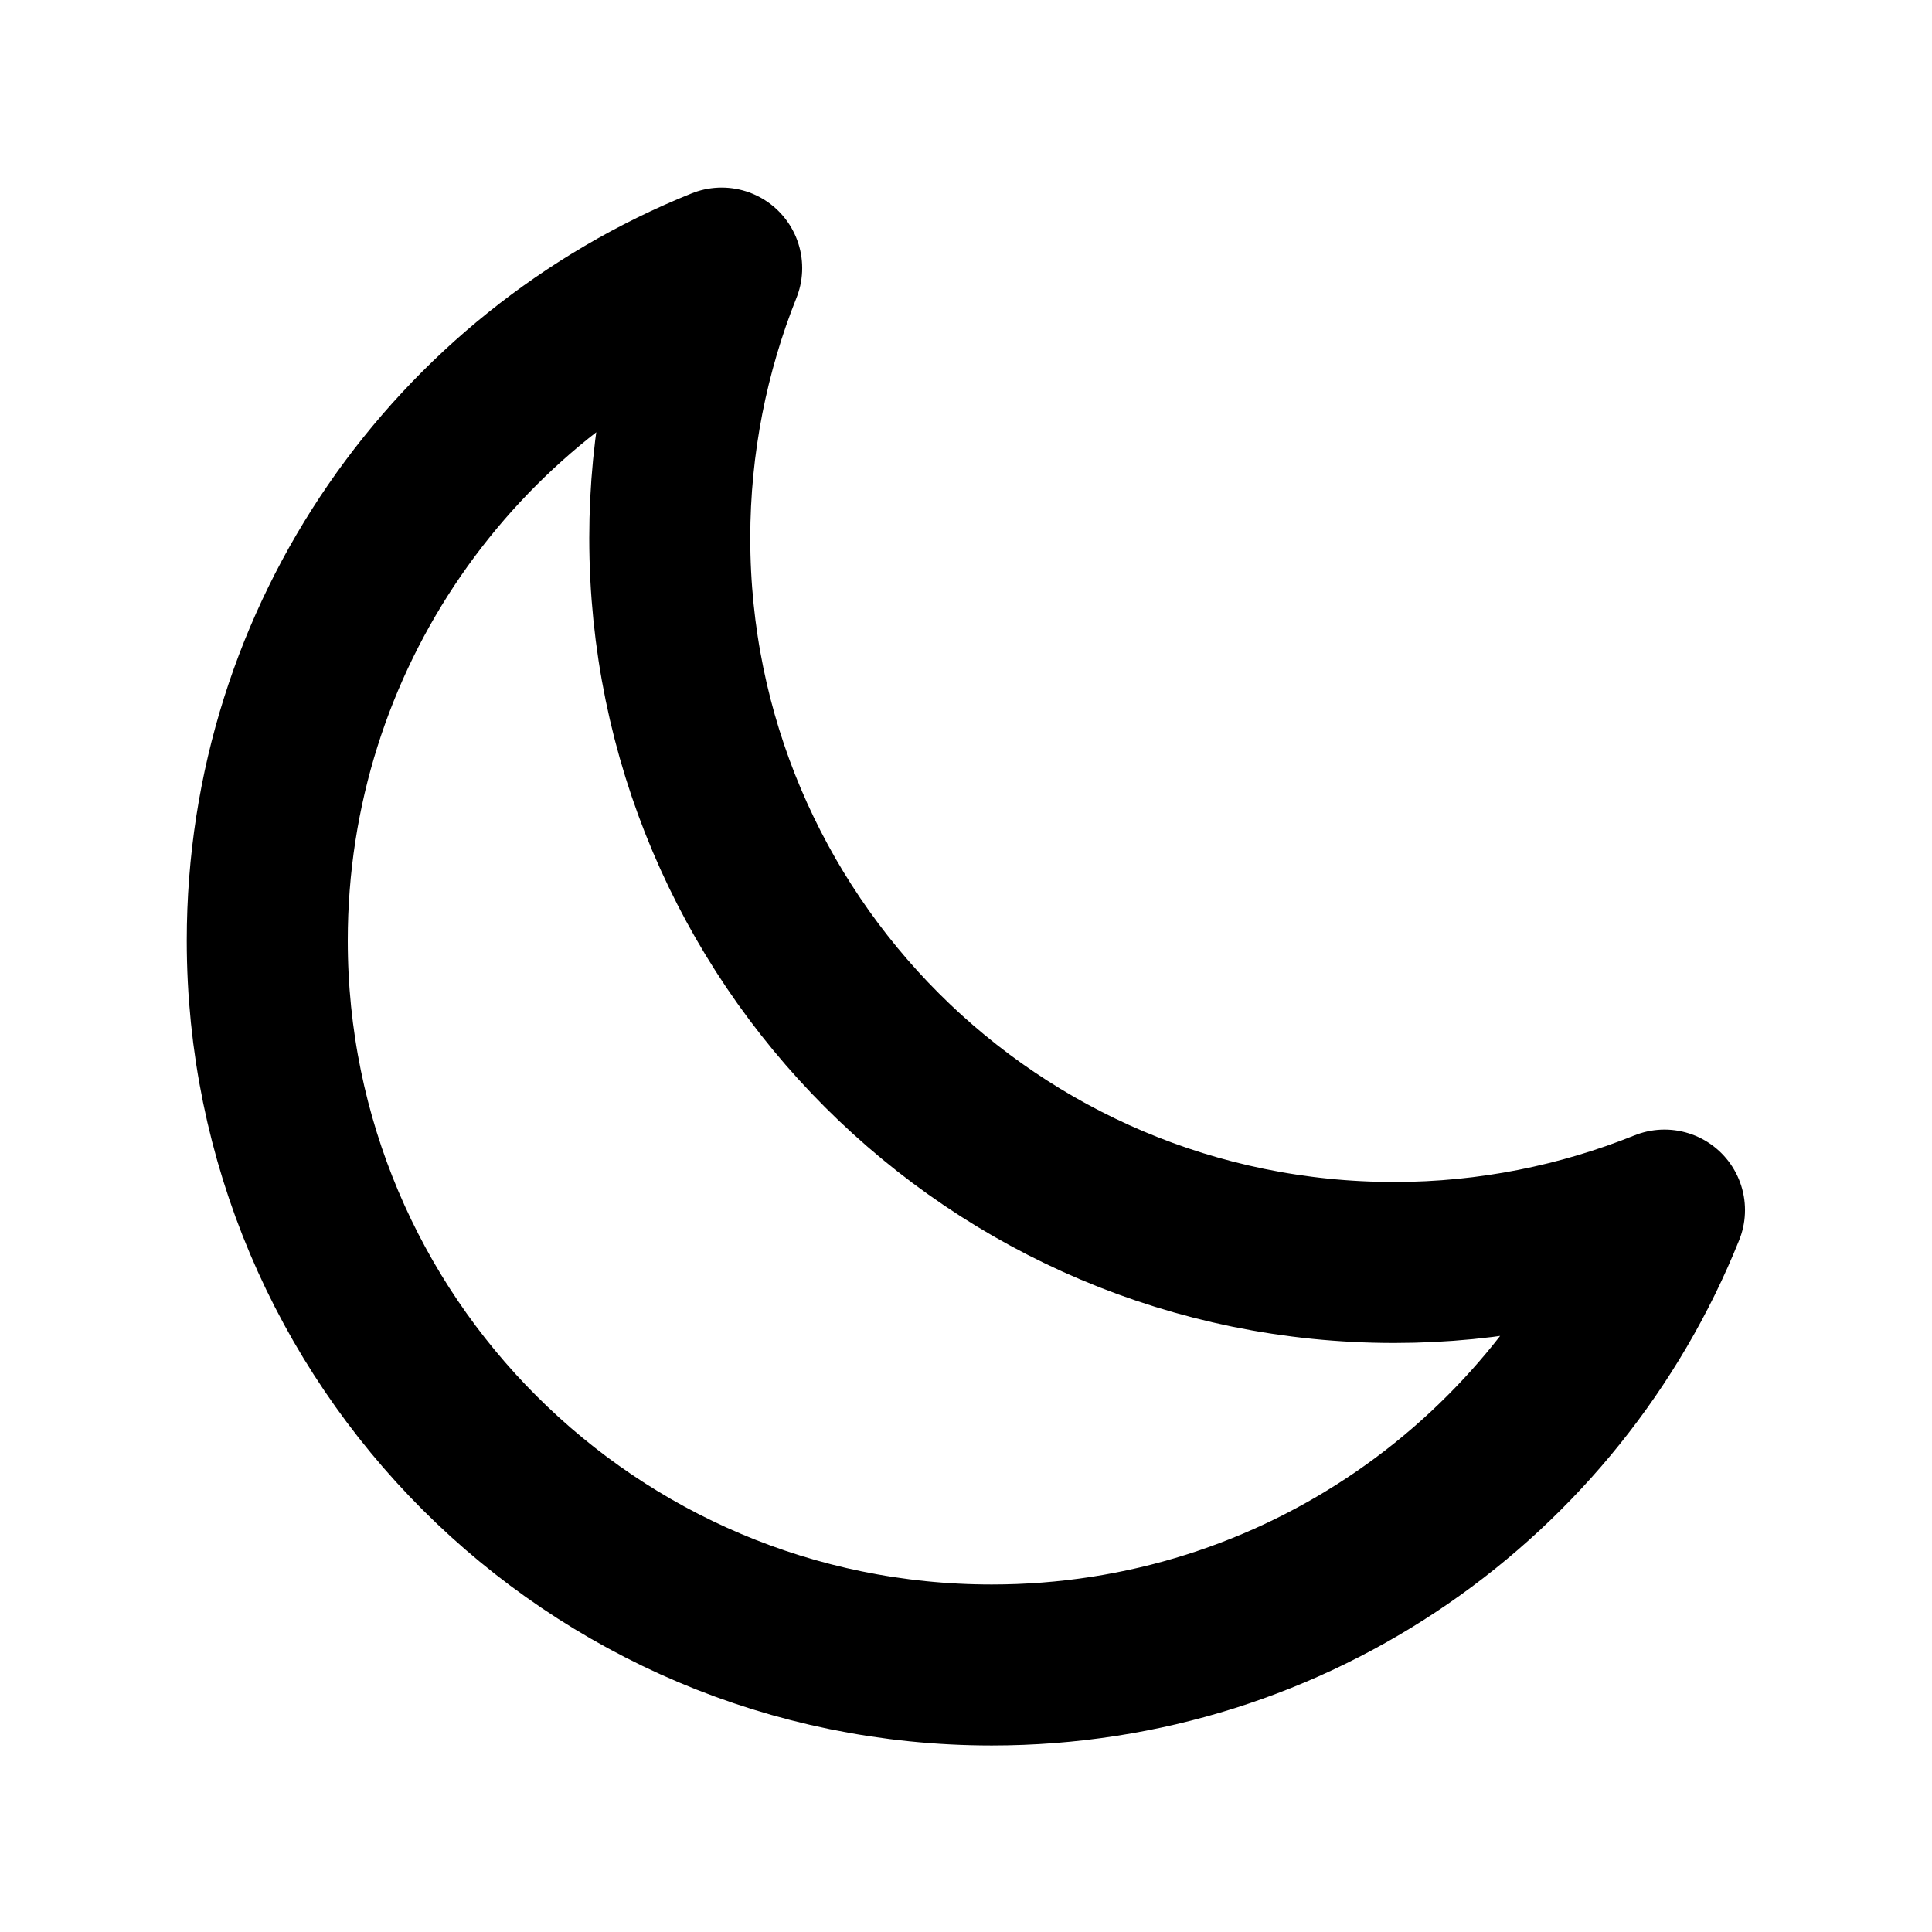
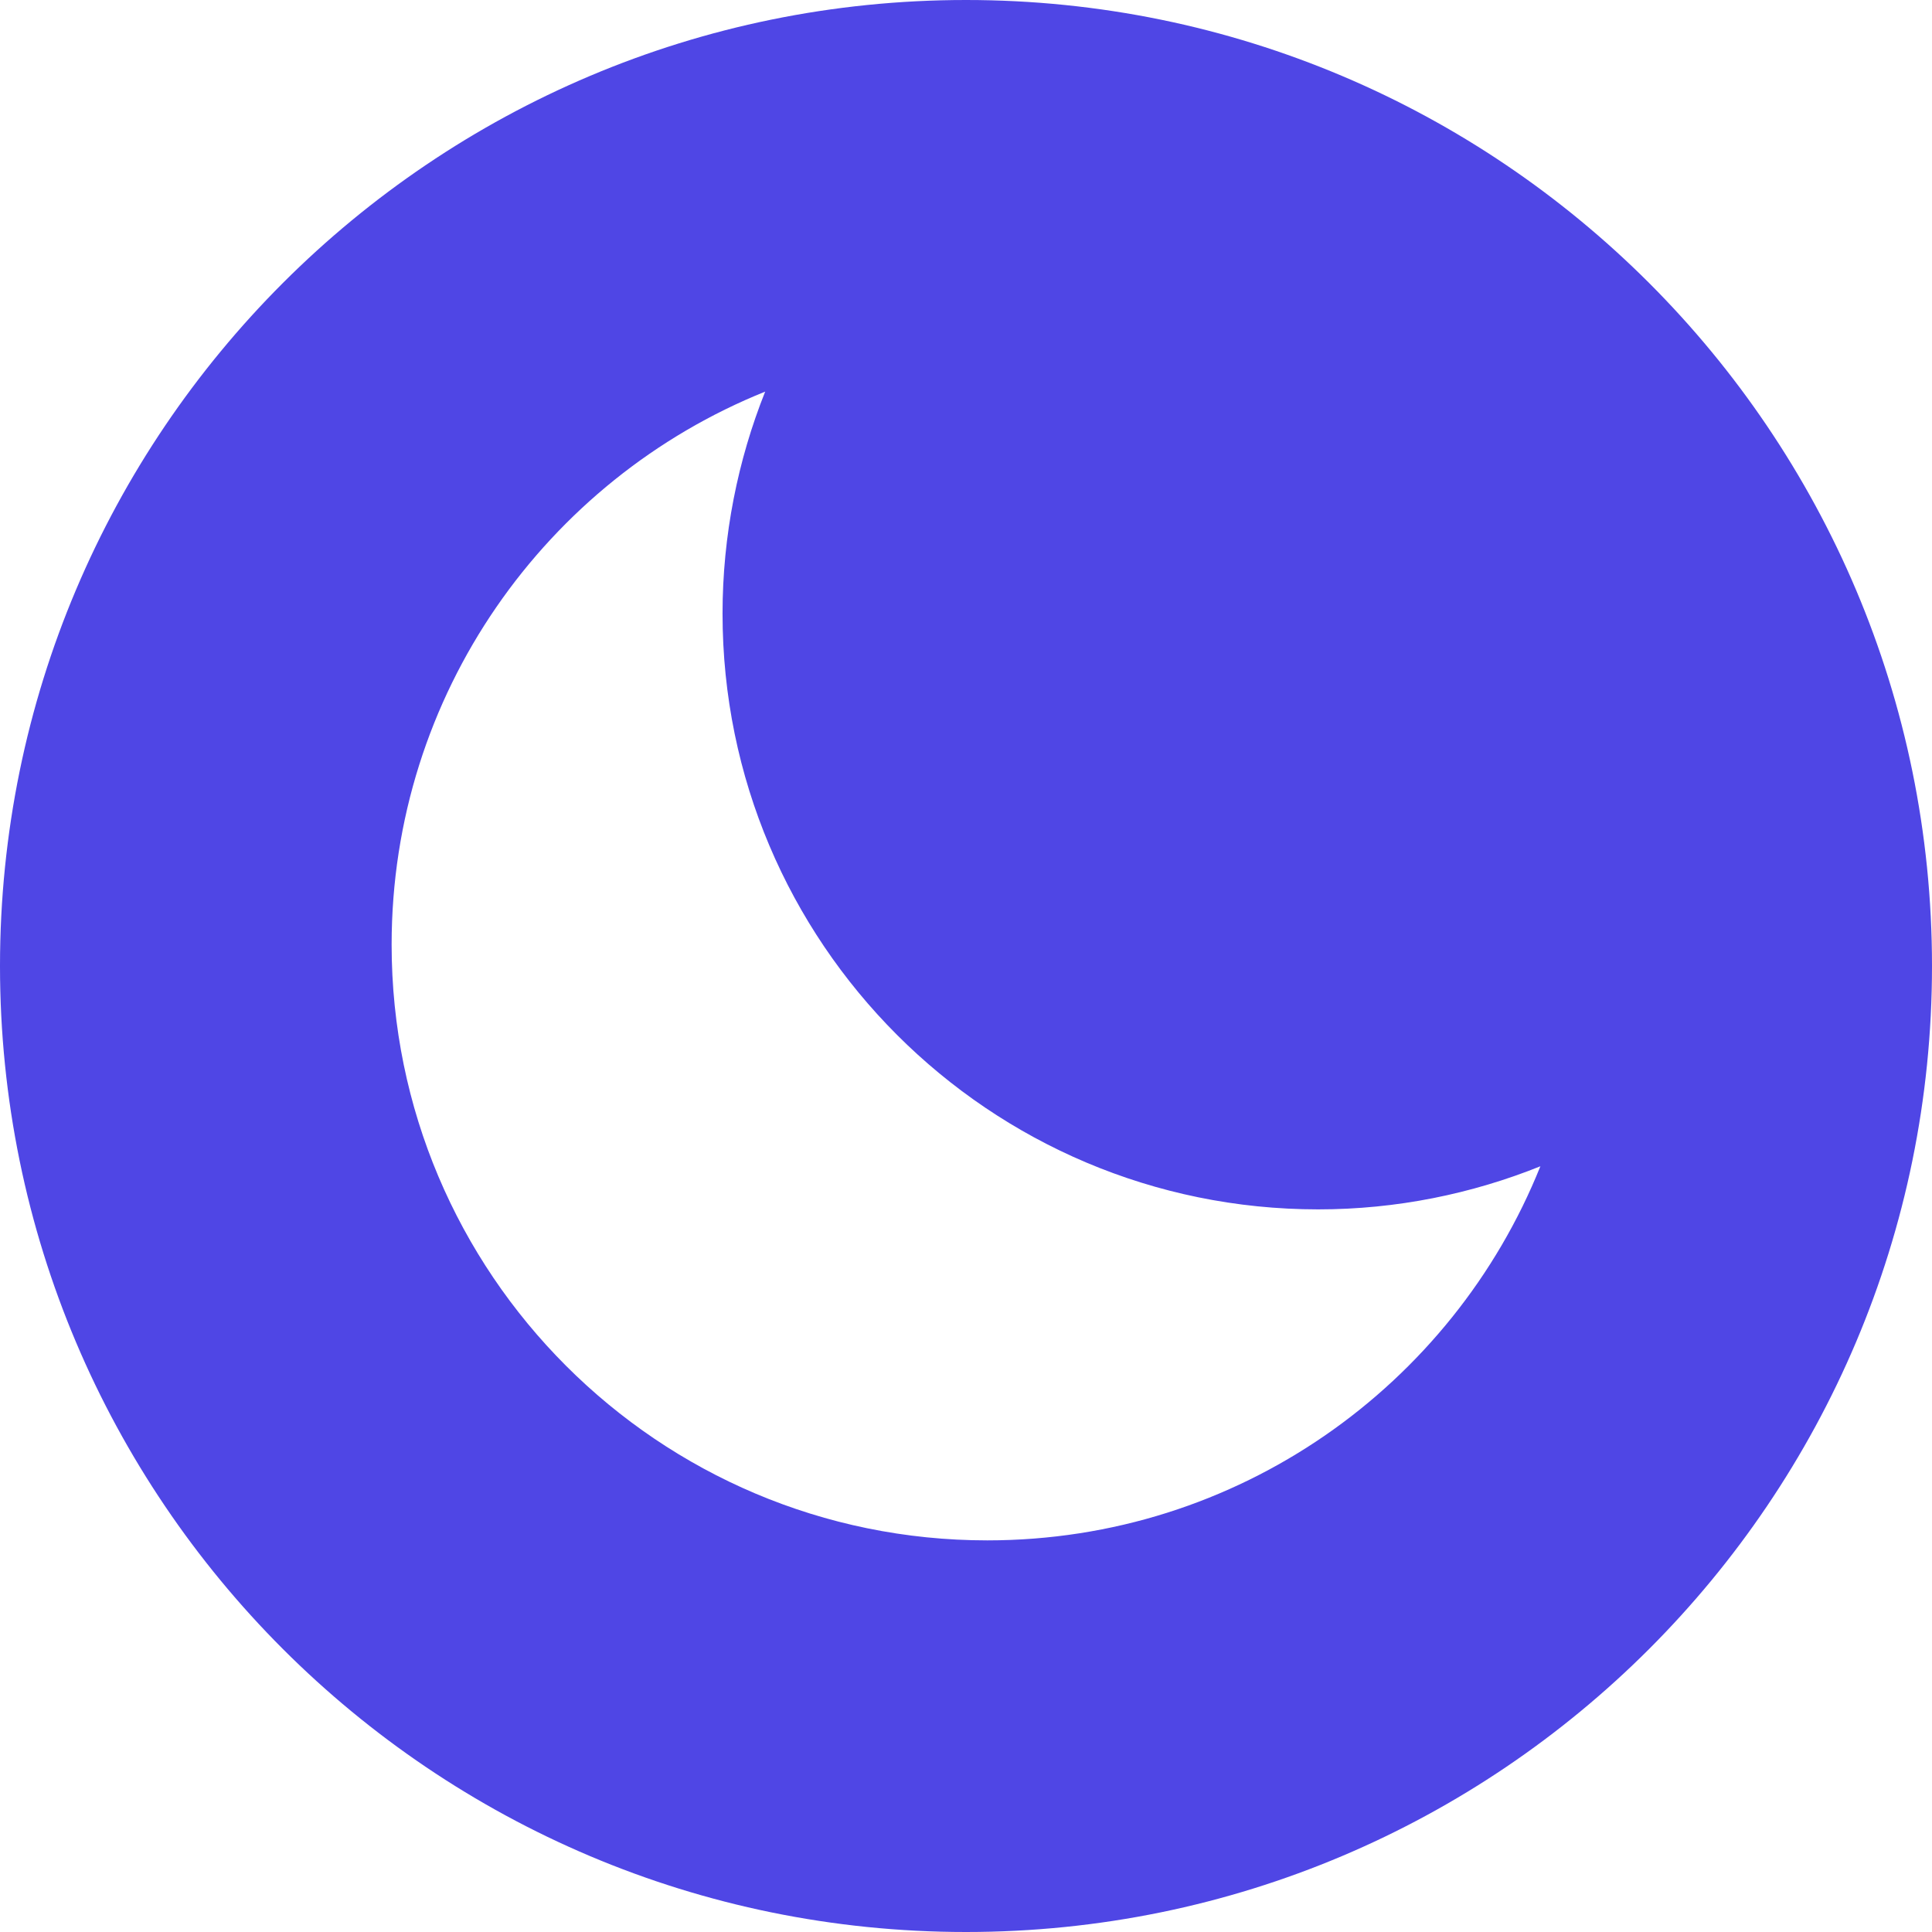
- <svg xmlns="http://www.w3.org/2000/svg" width="44px" height="44px" viewBox="0 0 24 24" fill="none">
-   <path d="M3.32 11.684C3.32 16.654 7.35 20.683 12.32 20.683C16.108 20.683 19.348 18.344 20.677 15.032C19.64 15.449 18.506 15.683 17.32 15.683C12.35 15.683 8.32 11.654 8.32 6.683C8.32 5.503 8.552 4.363 8.965 3.33C5.656 4.66 3.32 7.899 3.32 11.684Z" stroke="#000000" stroke-width="2" stroke-linecap="round" stroke-linejoin="round" />
+ <svg xmlns="http://www.w3.org/2000/svg" width="74" height="74" viewBox="0 0 74 74" fill="none">
+   <path fill-rule="evenodd" clip-rule="evenodd" d="M37 74C57.434 74 74 57.434 74 37C74 16.566 57.434 0 37 0C16.566 0 0 16.566 0 37C0 57.434 16.566 74 37 74ZM37.816 59C25.215 59 15 48.783 15 36.181C15 26.585 20.921 18.373 29.308 15C28.262 17.618 27.675 20.511 27.675 23.503C27.675 36.106 37.89 46.322 50.491 46.322C53.497 46.322 56.372 45.727 59 44.671C55.632 53.069 47.416 59 37.816 59Z" fill="#4F46E5" />
</svg>
